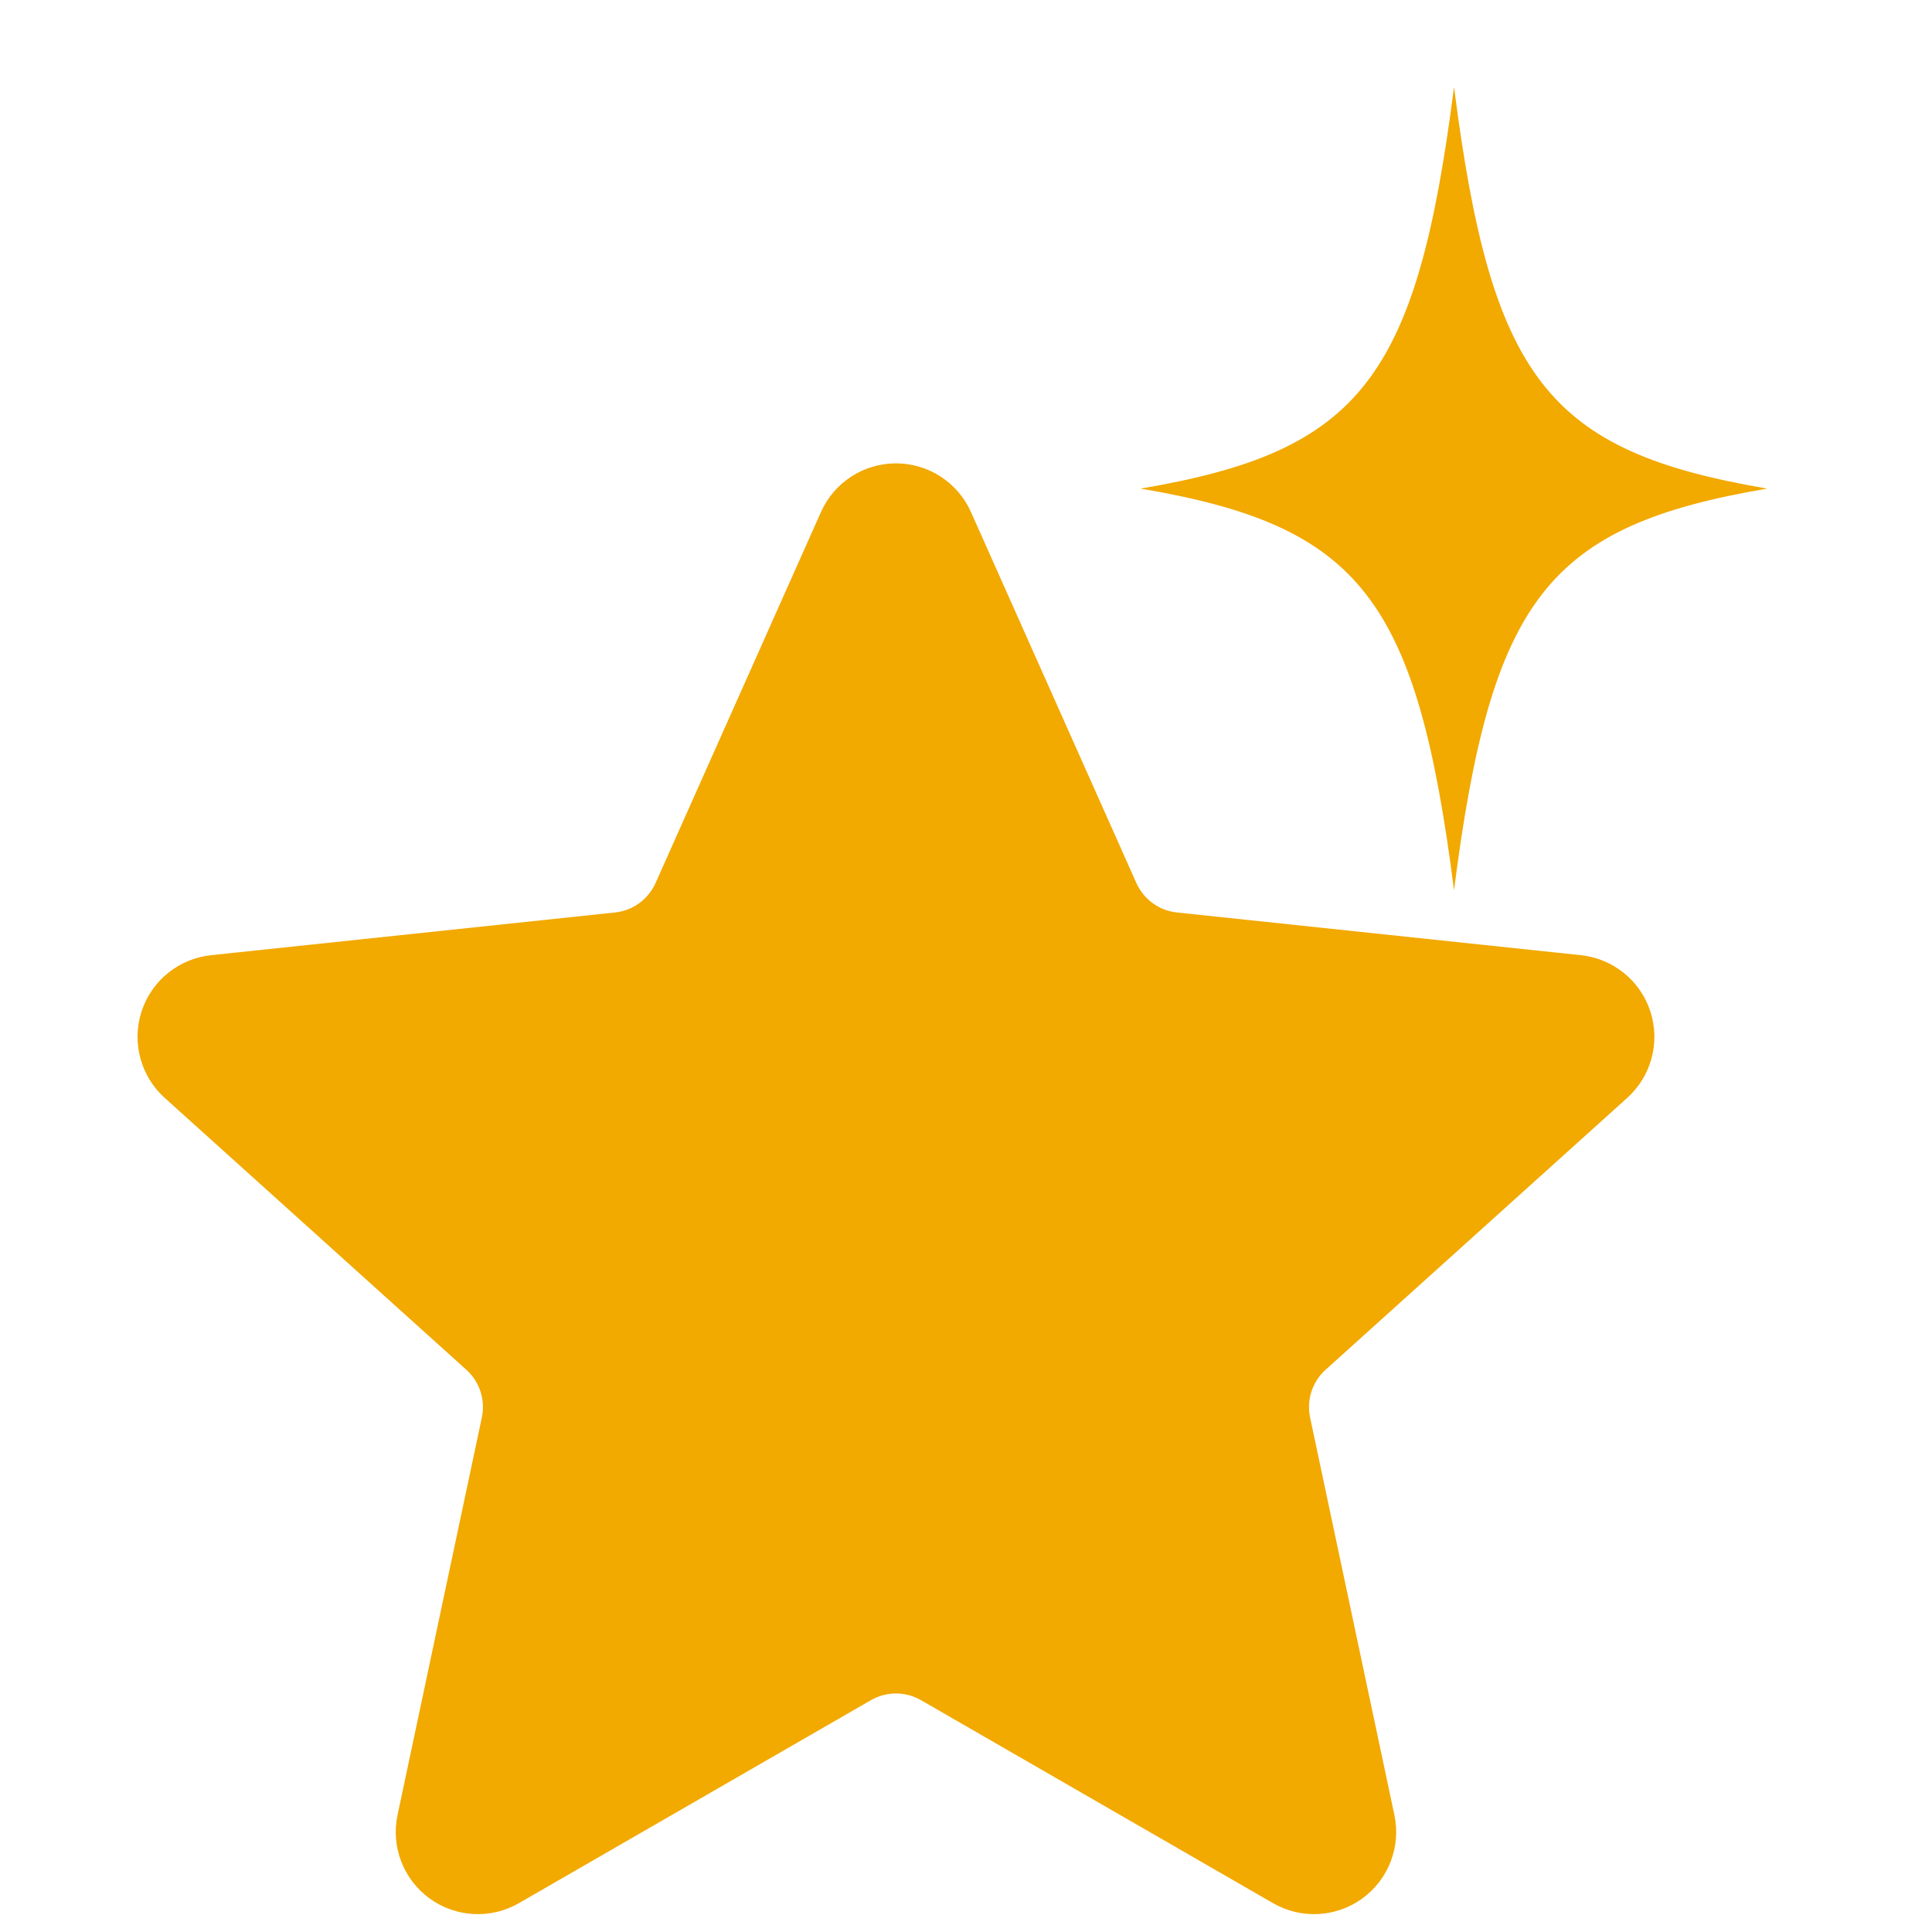
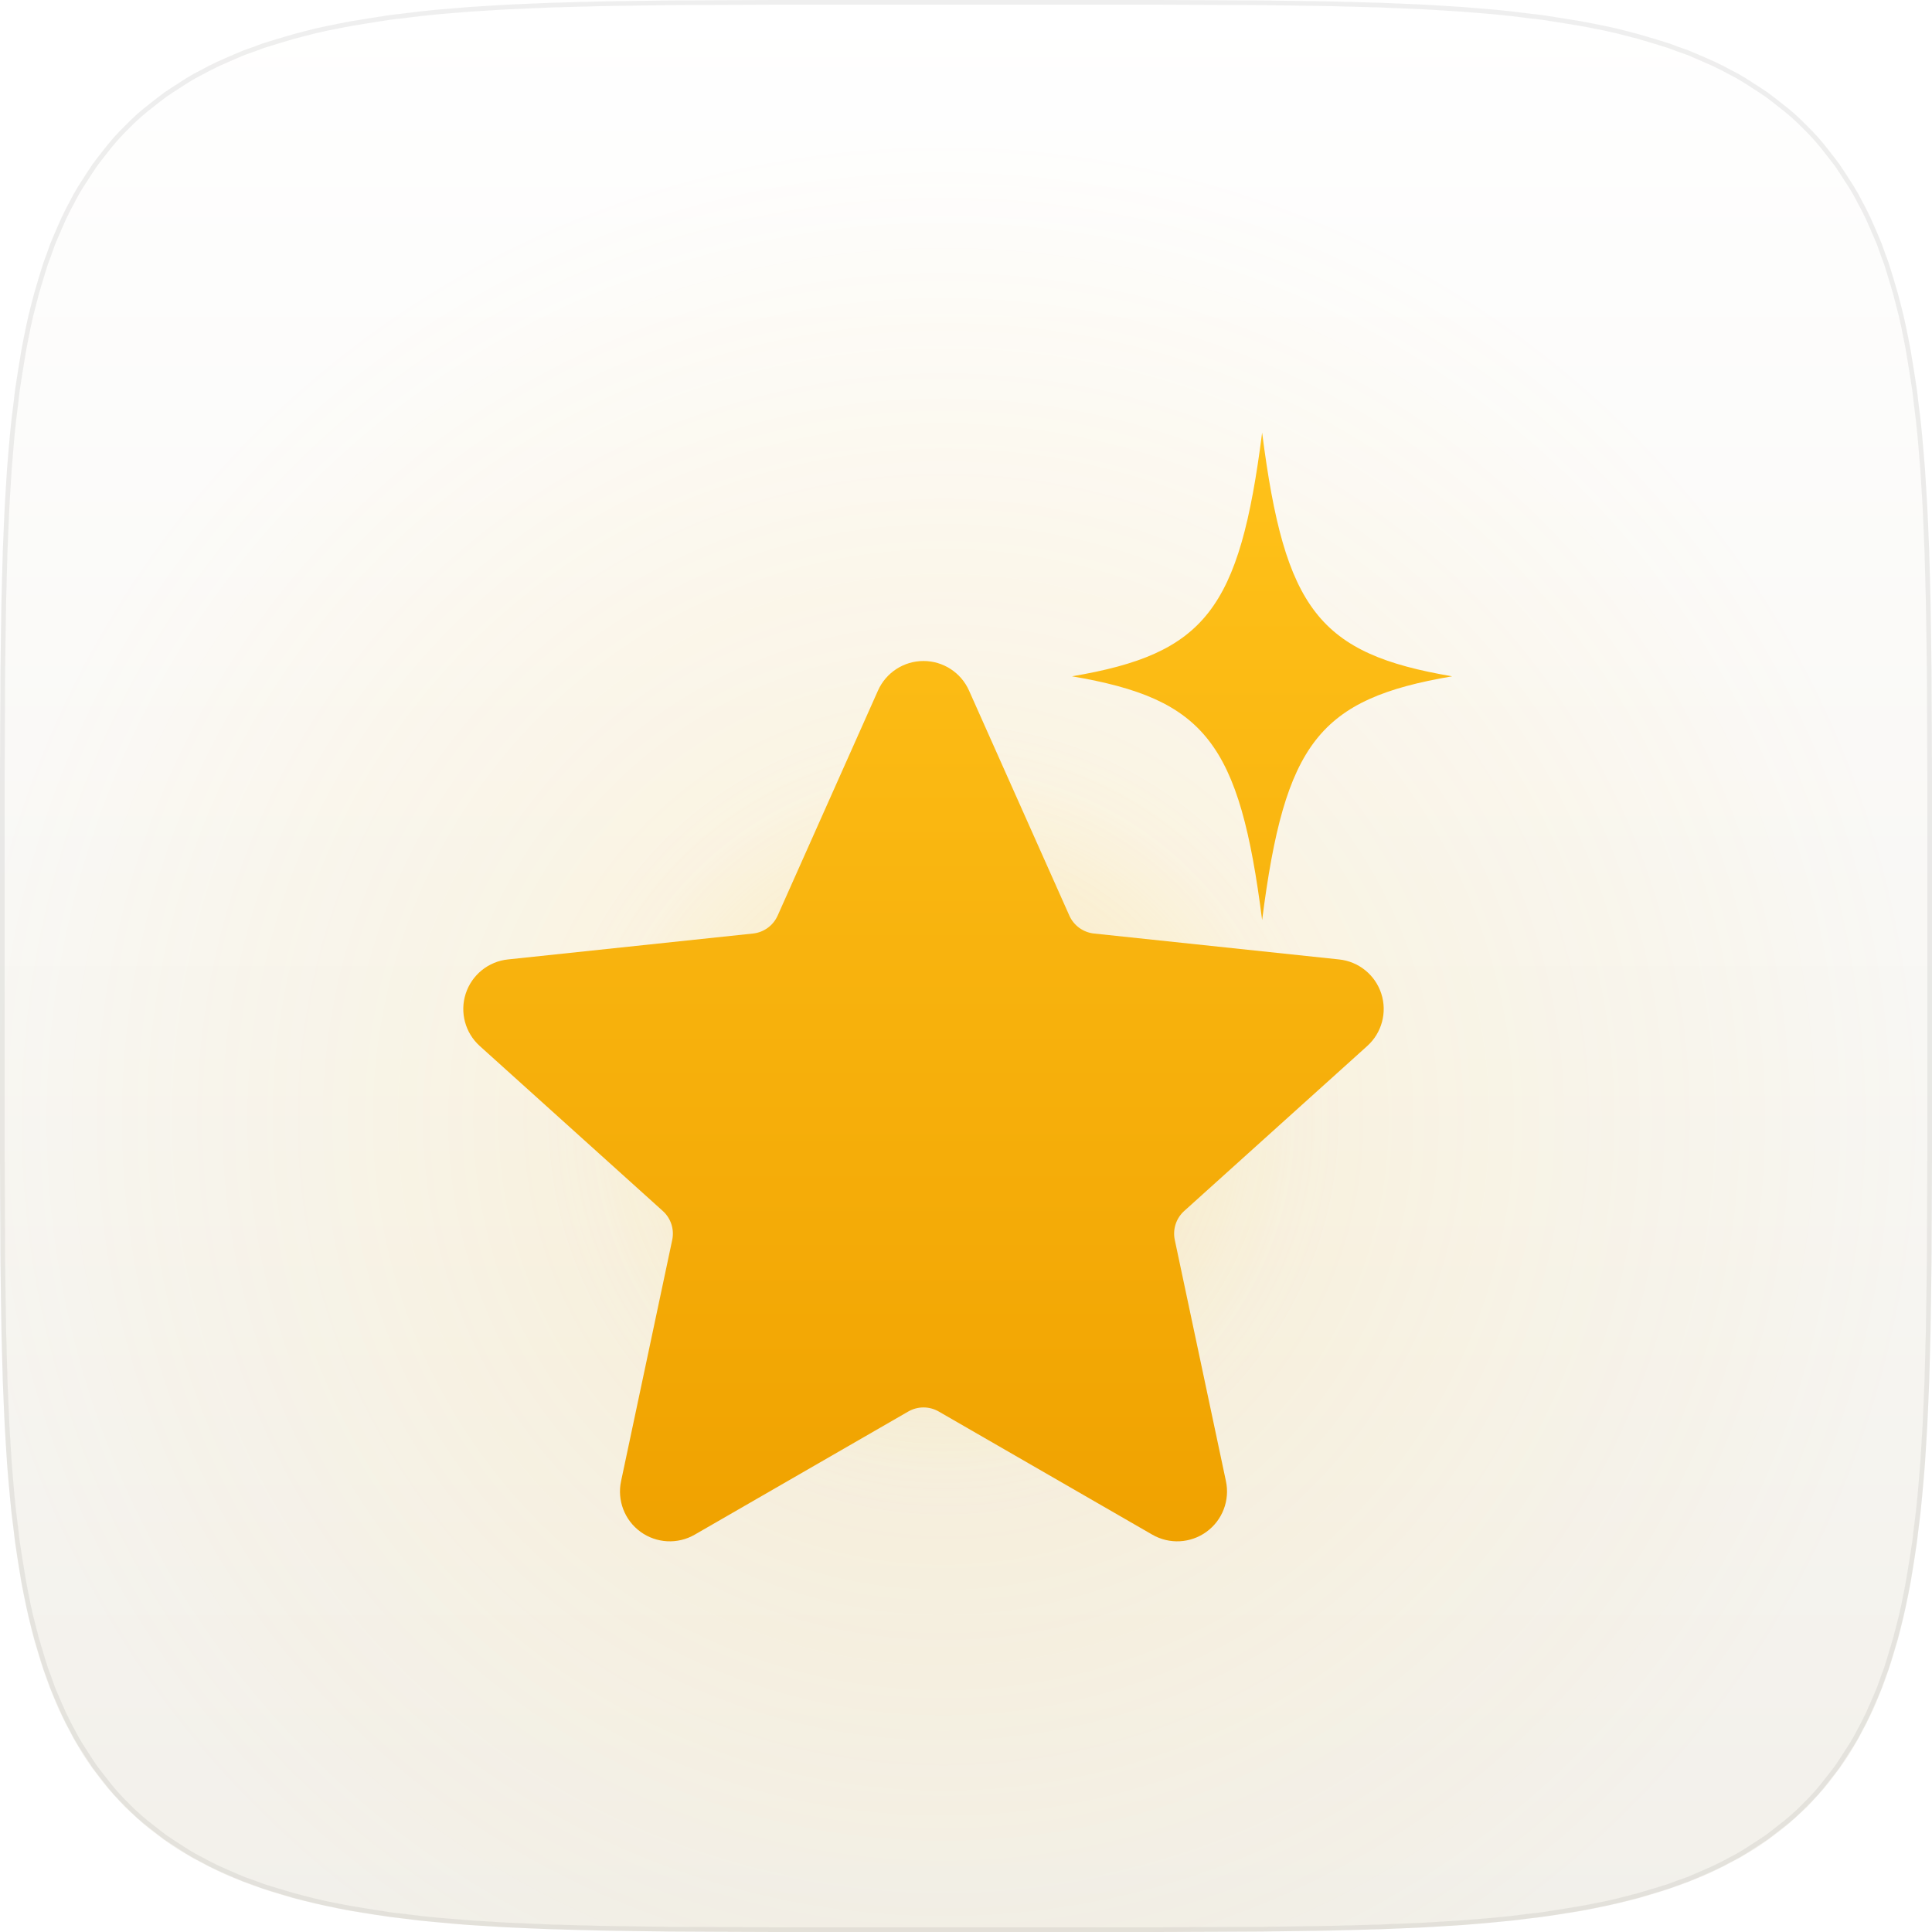
- <svg xmlns="http://www.w3.org/2000/svg" viewBox="0 0 100 100" role="img" aria-label="SEO Basics">
-   <path d="M50.26 26.51 L58.82 45.71 A2.6 2.6 0 0 0 60.92 47.23 L81.82 49.44 A4.25 4.25 0 0 1 84.22 56.83 L68.61 70.9 A2.6 2.6 0 0 0 67.81 73.37 L72.17 93.93 A4.25 4.25 0 0 1 65.88 98.5 L47.67 88 A2.6 2.6 0 0 0 45.08 88 L26.87 98.5 A4.25 4.25 0 0 1 20.58 93.93 L24.94 73.37 A2.6 2.6 0 0 0 24.14 70.9 L8.53 56.83 A4.25 4.25 0 0 1 10.93 49.44 L31.83 47.23 A2.6 2.6 0 0 0 33.93 45.71 L42.49 26.51 A4.25 4.25 0 0 1 50.26 26.51 Z M75.26 4.5 C77.19 19.62 80.11 23.36 91.47 25.29 C80.11 27.22 77.19 30.96 75.26 46.08 C73.33 30.96 70.41 27.22 59.04 25.29 C70.41 23.36 73.33 19.62 75.26 4.5 Z" fill="#F2A900" />
+ <svg xmlns="http://www.w3.org/2000/svg" viewBox="100 100 824 824">
+   <defs>
+     <linearGradient id="tile" x1="0" y1="0" x2="0" y2="1">
+       <stop offset="0" stop-color="#FFFFFF" />
+       <stop offset="1" stop-color="#F2F0EA" />
+     </linearGradient>
+     <radialGradient id="halo" cx="502.4" cy="577.5" r="420" gradientUnits="userSpaceOnUse">
+       <stop offset="0" stop-color="#FFC531" stop-opacity="0.3" />
+       <stop offset="0.35" stop-color="#FFC531" stop-opacity="0.100" />
+       <stop offset="1" stop-color="#FFC531" stop-opacity="0" />
+     </radialGradient>
+     <radialGradient id="core" cx="502.4" cy="577.5" r="170" gradientUnits="userSpaceOnUse">
+       <stop offset="0" stop-color="#FFE7A3" stop-opacity="0.2" />
+       <stop offset="1" stop-color="#FFE7A3" stop-opacity="0" />
+     </radialGradient>
+     <linearGradient id="star" x1="0" y1="0" x2="0" y2="1">
+       <stop offset="0" stop-color="#FFC21A" />
+       <stop offset="1" stop-color="#F0A200" />
+     </linearGradient>
+     <clipPath id="clip">
+       <path d="M924.0 512.0 L924.0 593.6 L923.9 619.7 L923.8 638.6 L923.6 654.0 L923.4 667.2 L923.1 679.0 L922.8 689.5 L922.4 699.2 L922.0 708.2 L921.5 716.5 L921.0 724.4 L920.4 731.8 L919.7 738.8 L919.1 745.5 L918.3 751.9 L917.5 758.1 L916.7 763.9 L915.8 769.6 L914.9 775.0 L913.9 780.2 L912.8 785.3 L911.7 790.2 L910.6 794.9 L909.4 799.5 L908.1 803.9 L906.8 808.2 L905.4 812.4 L904.0 816.5 L902.5 820.4 L901.0 824.2 L899.4 828.0 L897.7 831.6 L896.0 835.1 L894.2 838.5 L892.4 841.9 L890.5 845.1 L888.6 848.3 L886.6 851.3 L884.5 854.3 L882.3 857.2 L880.1 860.1 L877.9 862.8 L875.5 865.5 L873.1 868.1 L870.7 870.7 L868.1 873.1 L865.5 875.5 L862.8 877.9 L860.1 880.1 L857.2 882.3 L854.3 884.5 L851.3 886.6 L848.3 888.6 L845.1 890.5 L841.9 892.4 L838.5 894.2 L835.1 896.0 L831.6 897.7 L828.0 899.4 L824.2 901.0 L820.4 902.5 L816.5 904.0 L812.4 905.4 L808.2 906.8 L803.9 908.1 L799.5 909.4 L794.9 910.6 L790.2 911.7 L785.3 912.8 L780.2 913.9 L775.0 914.9 L769.6 915.8 L763.9 916.7 L758.1 917.5 L751.9 918.3 L745.5 919.1 L738.8 919.7 L731.8 920.4 L724.4 921.0 L716.5 921.5 L708.2 922.0 L699.2 922.4 L689.5 922.8 L679.0 923.1 L667.2 923.4 L654.0 923.6 L638.6 923.8 L619.7 923.9 L593.6 924.0 L512.0 924.0 L430.4 924.0 L404.3 923.9 L385.4 923.8 L370.0 923.6 L356.8 923.4 L345.0 923.1 L334.5 922.8 L324.8 922.4 L315.8 922.0 L307.5 921.5 L299.6 921.0 L292.2 920.4 L285.2 919.7 L278.5 919.1 L272.1 918.3 L265.9 917.5 L260.1 916.7 L254.4 915.8 L249.0 914.9 L243.8 913.9 L238.7 912.8 L233.8 911.7 L229.1 910.6 L224.5 909.4 L220.1 908.1 L215.8 906.8 L211.6 905.4 L207.5 904.0 L203.6 902.5 L199.8 901.0 L196.0 899.4 L192.4 897.7 L188.9 896.0 L185.5 894.2 L182.1 892.4 L178.9 890.5 L175.7 888.6 L172.7 886.6 L169.7 884.5 L166.8 882.3 L163.9 880.1 L161.2 877.9 L158.5 875.5 L155.9 873.1 L153.3 870.7 L150.9 868.1 L148.5 865.5 L146.1 862.8 L143.9 860.1 L141.7 857.2 L139.5 854.3 L137.4 851.3 L135.4 848.3 L133.5 845.1 L131.6 841.9 L129.8 838.5 L128.0 835.1 L126.3 831.6 L124.6 828.0 L123.0 824.2 L121.5 820.4 L120.0 816.5 L118.6 812.4 L117.2 808.2 L115.9 803.9 L114.6 799.5 L113.4 794.9 L112.3 790.2 L111.2 785.3 L110.1 780.2 L109.1 775.0 L108.2 769.6 L107.3 763.9 L106.5 758.1 L105.7 751.9 L104.9 745.5 L104.3 738.8 L103.6 731.8 L103.0 724.4 L102.5 716.5 L102.0 708.2 L101.6 699.2 L101.2 689.5 L100.9 679.0 L100.6 667.2 L100.4 654.0 L100.2 638.6 L100.1 619.7 L100.0 593.6 L100.0 512.0 L100.0 430.4 L100.1 404.3 L100.2 385.4 L100.4 370.0 L100.6 356.8 L100.9 345.0 L101.2 334.5 L101.6 324.8 L102.0 315.8 L102.5 307.5 L103.0 299.6 L103.6 292.2 L104.3 285.2 L104.9 278.5 L105.7 272.1 L106.5 265.9 L107.3 260.1 L108.2 254.4 L109.1 249.0 L110.1 243.8 L111.2 238.7 L112.3 233.8 L113.4 229.1 L114.6 224.5 L115.9 220.1 L117.2 215.8 L118.6 211.6 L120.0 207.5 L121.5 203.6 L123.0 199.8 L124.6 196.0 L126.3 192.4 L128.0 188.9 L129.8 185.5 L131.6 182.1 L133.5 178.9 L135.4 175.7 L137.4 172.7 L139.5 169.7 L141.7 166.8 L143.9 163.9 L146.1 161.2 L148.5 158.5 L150.9 155.9 L153.3 153.3 L155.9 150.9 L158.5 148.5 L161.2 146.1 L163.9 143.9 L166.8 141.7 L169.7 139.5 L172.7 137.4 L175.7 135.4 L178.9 133.5 L182.1 131.6 L185.5 129.8 L188.9 128.0 L192.4 126.3 L196.0 124.6 L199.8 123.0 L203.6 121.5 L207.5 120.0 L211.6 118.6 L215.8 117.2 L220.1 115.9 L224.5 114.6 L229.1 113.4 L233.8 112.3 L238.7 111.2 L243.8 110.1 L249.0 109.1 L254.4 108.2 L260.1 107.3 L265.9 106.5 L272.1 105.7 L278.5 104.9 L285.2 104.3 L292.2 103.6 L299.6 103.0 L307.5 102.5 L315.8 102.0 L324.8 101.6 L334.5 101.2 L345.0 100.9 L356.8 100.6 L370.0 100.4 L385.4 100.2 L404.3 100.1 L430.4 100.0 L512.0 100.0 L593.6 100.0 L619.7 100.1 L638.6 100.2 L654.0 100.4 L667.2 100.6 L679.0 100.9 L689.5 101.2 L699.2 101.6 L708.2 102.0 L716.5 102.5 L724.4 103.0 L731.8 103.6 L738.8 104.3 L745.5 104.9 L751.9 105.7 L758.1 106.5 L763.9 107.3 L769.6 108.2 L775.0 109.1 L780.2 110.1 L785.3 111.2 L790.2 112.3 L794.9 113.4 L799.5 114.6 L803.9 115.9 L808.2 117.2 L812.4 118.6 L816.5 120.0 L820.4 121.5 L824.2 123.0 L828.0 124.6 L831.6 126.3 L835.1 128.0 L838.5 129.8 L841.9 131.6 L845.1 133.5 L848.3 135.4 L851.3 137.4 L854.3 139.5 L857.2 141.7 L860.1 143.9 L862.8 146.1 L865.5 148.5 L868.1 150.9 L870.7 153.3 L873.1 155.9 L875.5 158.5 L877.9 161.2 L880.1 163.9 L882.3 166.8 L884.5 169.7 L886.6 172.7 L888.6 175.7 L890.5 178.9 L892.4 182.1 L894.2 185.5 L896.0 188.9 L897.7 192.4 L899.4 196.0 L901.0 199.8 L902.5 203.6 L904.0 207.5 L905.4 211.6 L906.8 215.8 L908.1 220.1 L909.4 224.5 L910.6 229.1 L911.7 233.8 L912.8 238.7 L913.9 243.8 L914.9 249.0 L915.8 254.4 L916.7 260.1 L917.5 265.9 L918.3 272.1 L919.1 278.5 L919.7 285.2 L920.4 292.2 L921.0 299.6 L921.5 307.5 L922.0 315.8 L922.4 324.8 L922.8 334.5 L923.1 345.0 L923.4 356.8 L923.6 370.0 L923.8 385.4 L923.9 404.3 L924.0 430.4 Z" />
+     </clipPath>
+   </defs>
+   <path d="M924.0 512.0 L924.0 593.6 L923.9 619.7 L923.8 638.6 L923.6 654.0 L923.4 667.2 L923.1 679.0 L922.8 689.5 L922.4 699.2 L922.0 708.2 L921.5 716.5 L921.0 724.4 L920.4 731.8 L919.7 738.8 L919.1 745.5 L918.3 751.9 L917.5 758.1 L916.7 763.9 L915.8 769.6 L914.9 775.0 L913.9 780.2 L912.8 785.3 L911.7 790.2 L910.6 794.9 L909.4 799.5 L908.1 803.9 L906.8 808.2 L905.4 812.4 L904.0 816.5 L902.5 820.4 L901.0 824.2 L899.4 828.0 L897.7 831.6 L896.0 835.1 L894.2 838.5 L892.4 841.9 L890.5 845.1 L888.6 848.3 L886.6 851.3 L884.5 854.3 L882.3 857.2 L880.1 860.1 L877.9 862.8 L875.5 865.5 L873.1 868.1 L870.7 870.7 L868.1 873.1 L865.5 875.5 L862.8 877.9 L860.1 880.1 L857.2 882.3 L854.3 884.5 L851.3 886.6 L848.3 888.6 L845.1 890.5 L841.9 892.4 L838.5 894.2 L835.1 896.0 L831.6 897.7 L828.0 899.4 L824.2 901.0 L820.4 902.5 L816.5 904.0 L812.4 905.4 L808.2 906.8 L803.9 908.1 L799.5 909.4 L794.9 910.6 L790.2 911.7 L785.3 912.8 L780.2 913.9 L775.0 914.9 L769.6 915.8 L763.9 916.7 L758.1 917.5 L751.9 918.3 L745.5 919.1 L738.8 919.7 L731.8 920.4 L724.4 921.0 L716.5 921.5 L708.2 922.0 L699.2 922.4 L689.5 922.8 L679.0 923.1 L667.2 923.4 L654.0 923.6 L638.6 923.8 L619.7 923.9 L593.6 924.0 L512.0 924.0 L430.4 924.0 L404.3 923.9 L385.4 923.8 L370.0 923.6 L356.8 923.4 L345.0 923.1 L334.5 922.8 L324.8 922.4 L315.8 922.0 L307.5 921.5 L299.6 921.0 L292.2 920.4 L285.2 919.7 L278.5 919.1 L272.1 918.3 L265.9 917.5 L260.1 916.7 L254.4 915.8 L249.0 914.9 L243.8 913.9 L238.7 912.8 L233.8 911.7 L229.1 910.6 L224.5 909.4 L220.1 908.1 L215.8 906.8 L211.6 905.4 L207.5 904.0 L203.6 902.5 L199.8 901.0 L196.0 899.4 L192.4 897.7 L188.9 896.0 L185.5 894.2 L182.1 892.4 L178.9 890.5 L175.7 888.6 L172.7 886.6 L169.7 884.5 L166.8 882.3 L163.9 880.1 L161.2 877.9 L158.5 875.5 L155.9 873.1 L153.3 870.7 L150.9 868.1 L148.5 865.5 L146.1 862.8 L143.9 860.1 L141.7 857.2 L139.5 854.3 L137.4 851.3 L135.4 848.3 L133.5 845.1 L131.6 841.9 L129.8 838.5 L128.0 835.1 L126.3 831.6 L124.6 828.0 L123.0 824.2 L121.5 820.4 L120.0 816.5 L118.6 812.4 L117.2 808.2 L115.9 803.9 L114.6 799.5 L113.4 794.9 L112.3 790.2 L111.2 785.3 L110.1 780.2 L109.1 775.0 L108.2 769.6 L107.3 763.9 L106.5 758.1 L105.7 751.9 L104.9 745.5 L104.3 738.8 L103.6 731.8 L103.0 724.4 L102.5 716.5 L102.0 708.2 L101.6 699.2 L101.2 689.5 L100.9 679.0 L100.6 667.2 L100.4 654.0 L100.2 638.6 L100.1 619.7 L100.0 593.6 L100.0 512.0 L100.0 430.4 L100.1 404.3 L100.2 385.4 L100.4 370.0 L100.6 356.8 L100.9 345.0 L101.2 334.5 L101.6 324.8 L102.0 315.8 L102.5 307.5 L103.0 299.6 L103.6 292.2 L104.3 285.2 L104.9 278.5 L105.7 272.1 L106.5 265.9 L107.3 260.1 L108.2 254.4 L109.1 249.0 L110.1 243.8 L111.2 238.7 L112.3 233.8 L113.4 229.1 L114.6 224.5 L115.9 220.1 L117.2 215.8 L118.6 211.6 L120.0 207.5 L121.5 203.6 L123.0 199.8 L124.6 196.0 L126.3 192.4 L128.0 188.9 L129.8 185.5 L131.6 182.1 L133.5 178.9 L135.4 175.7 L137.4 172.7 L139.5 169.7 L141.7 166.8 L143.9 163.9 L146.1 161.2 L148.5 158.5 L150.9 155.9 L153.3 153.3 L155.9 150.9 L158.5 148.5 L161.2 146.1 L163.9 143.9 L166.8 141.7 L169.7 139.5 L172.7 137.4 L175.7 135.4 L178.9 133.5 L182.1 131.6 L185.5 129.8 L188.9 128.0 L192.4 126.3 L196.0 124.6 L199.8 123.0 L203.6 121.5 L207.5 120.0 L211.6 118.6 L215.8 117.2 L220.1 115.9 L224.5 114.6 L229.1 113.4 L233.8 112.3 L238.7 111.2 L243.8 110.1 L249.0 109.1 L254.4 108.2 L260.1 107.3 L265.9 106.5 L272.1 105.7 L278.5 104.9 L285.2 104.3 L292.2 103.6 L299.6 103.0 L307.5 102.5 L315.8 102.0 L324.8 101.6 L334.5 101.2 L345.0 100.9 L356.8 100.6 L370.0 100.4 L385.4 100.2 L404.3 100.1 L430.4 100.0 L512.0 100.0 L593.6 100.0 L619.7 100.1 L638.6 100.2 L654.0 100.4 L667.2 100.6 L679.0 100.9 L689.5 101.2 L699.2 101.6 L708.2 102.0 L716.5 102.5 L724.4 103.0 L731.8 103.6 L738.8 104.3 L745.5 104.9 L751.9 105.7 L758.1 106.5 L763.9 107.3 L769.6 108.2 L775.0 109.1 L780.2 110.1 L785.3 111.2 L790.2 112.3 L794.9 113.4 L799.5 114.6 L803.9 115.9 L808.2 117.2 L812.4 118.6 L816.5 120.0 L820.4 121.5 L824.2 123.0 L828.0 124.6 L831.6 126.3 L835.1 128.0 L838.5 129.8 L841.9 131.6 L845.1 133.5 L848.3 135.4 L851.3 137.4 L854.3 139.5 L857.2 141.7 L860.1 143.9 L862.8 146.1 L865.5 148.5 L868.1 150.9 L870.7 153.3 L873.1 155.9 L875.5 158.5 L877.9 161.2 L880.1 163.9 L882.3 166.8 L884.5 169.7 L886.6 172.7 L888.6 175.7 L890.5 178.9 L892.4 182.1 L894.2 185.5 L896.0 188.9 L897.7 192.4 L899.4 196.0 L901.0 199.8 L902.5 203.6 L904.0 207.5 L905.4 211.6 L906.8 215.8 L908.1 220.1 L909.4 224.5 L910.6 229.1 L911.7 233.8 L912.8 238.7 L913.9 243.8 L914.9 249.0 L915.8 254.4 L916.7 260.1 L917.5 265.9 L918.3 272.1 L919.1 278.5 L919.7 285.2 L920.4 292.2 L921.0 299.6 L921.5 307.5 L922.0 315.8 L922.4 324.8 L922.8 334.5 L923.1 345.0 L923.4 356.8 L923.6 370.0 L923.8 385.4 L923.9 404.3 L924.0 430.4 Z" fill="url(#tile)" />
+   <g clip-path="url(#clip)">
+     <rect width="1024" height="1024" fill="url(#halo)" />
+     <rect width="1024" height="1024" fill="url(#core)" />
+   </g>
+   <path d="M923.0 512.0 L923.0 593.4 L922.9 619.4 L922.8 638.3 L922.6 653.7 L922.4 666.9 L922.1 678.5 L921.8 689.1 L921.4 698.8 L921.0 707.7 L920.5 716.0 L920.0 723.9 L919.4 731.3 L918.8 738.3 L918.1 745.0 L917.3 751.4 L916.6 757.5 L915.7 763.3 L914.8 768.9 L913.9 774.4 L912.9 779.6 L911.9 784.6 L910.8 789.5 L909.6 794.2 L908.4 798.8 L907.1 803.2 L905.8 807.5 L904.5 811.7 L903.0 815.7 L901.6 819.7 L900.0 823.5 L898.4 827.2 L896.8 830.8 L895.1 834.3 L893.3 837.7 L891.5 841.1 L889.6 844.3 L887.6 847.4 L885.6 850.5 L883.6 853.5 L881.4 856.4 L879.2 859.2 L877.0 862.0 L874.7 864.7 L872.3 867.3 L869.8 869.8 L867.3 872.3 L864.7 874.7 L862.0 877.0 L859.2 879.2 L856.4 881.4 L853.5 883.6 L850.5 885.6 L847.4 887.6 L844.3 889.6 L841.1 891.5 L837.7 893.3 L834.3 895.1 L830.8 896.8 L827.2 898.4 L823.5 900.0 L819.7 901.6 L815.7 903.0 L811.7 904.5 L807.5 905.8 L803.2 907.1 L798.8 908.4 L794.2 909.6 L789.5 910.8 L784.6 911.9 L779.6 912.9 L774.4 913.9 L768.9 914.8 L763.3 915.7 L757.5 916.6 L751.4 917.3 L745.0 918.1 L738.3 918.8 L731.3 919.4 L723.9 920.0 L716.0 920.5 L707.7 921.0 L698.8 921.4 L689.1 921.8 L678.5 922.1 L666.9 922.4 L653.7 922.6 L638.3 922.8 L619.4 922.9 L593.4 923.0 L512.0 923.0 L430.6 923.0 L404.6 922.9 L385.7 922.8 L370.3 922.6 L357.1 922.4 L345.5 922.1 L334.9 921.8 L325.2 921.4 L316.3 921.0 L308.0 920.5 L300.1 920.0 L292.7 919.4 L285.7 918.8 L279.0 918.1 L272.6 917.3 L266.5 916.6 L260.7 915.7 L255.1 914.8 L249.6 913.9 L244.4 912.9 L239.4 911.9 L234.5 910.8 L229.8 909.6 L225.2 908.4 L220.8 907.1 L216.5 905.8 L212.3 904.5 L208.3 903.0 L204.3 901.6 L200.5 900.0 L196.8 898.4 L193.2 896.8 L189.7 895.1 L186.3 893.3 L182.9 891.5 L179.7 889.6 L176.6 887.6 L173.5 885.6 L170.5 883.6 L167.6 881.4 L164.8 879.2 L162.0 877.0 L159.3 874.7 L156.7 872.3 L154.2 869.8 L151.7 867.3 L149.3 864.7 L147.0 862.0 L144.8 859.2 L142.6 856.4 L140.4 853.5 L138.4 850.5 L136.4 847.4 L134.4 844.3 L132.5 841.1 L130.7 837.7 L128.9 834.3 L127.2 830.8 L125.6 827.2 L124.0 823.5 L122.4 819.7 L121.0 815.7 L119.5 811.7 L118.2 807.5 L116.9 803.2 L115.6 798.8 L114.4 794.2 L113.2 789.5 L112.1 784.6 L111.1 779.6 L110.1 774.4 L109.2 768.9 L108.3 763.3 L107.4 757.5 L106.7 751.4 L105.9 745.0 L105.2 738.3 L104.6 731.3 L104.0 723.9 L103.5 716.0 L103.0 707.7 L102.6 698.8 L102.2 689.1 L101.9 678.5 L101.6 666.9 L101.4 653.7 L101.2 638.3 L101.1 619.4 L101.0 593.4 L101.0 512.0 L101.0 430.6 L101.1 404.6 L101.2 385.7 L101.4 370.3 L101.6 357.1 L101.9 345.5 L102.2 334.9 L102.6 325.2 L103.0 316.3 L103.5 308.0 L104.0 300.1 L104.6 292.7 L105.2 285.7 L105.9 279.0 L106.7 272.6 L107.4 266.5 L108.3 260.7 L109.2 255.1 L110.1 249.6 L111.1 244.4 L112.1 239.4 L113.2 234.5 L114.4 229.8 L115.6 225.2 L116.9 220.8 L118.2 216.5 L119.5 212.3 L121.0 208.3 L122.4 204.3 L124.0 200.5 L125.6 196.8 L127.2 193.2 L128.9 189.7 L130.7 186.3 L132.5 182.9 L134.4 179.7 L136.4 176.6 L138.4 173.5 L140.4 170.5 L142.6 167.6 L144.8 164.8 L147.0 162.0 L149.3 159.3 L151.7 156.7 L154.2 154.2 L156.7 151.7 L159.3 149.3 L162.0 147.0 L164.8 144.8 L167.6 142.6 L170.5 140.4 L173.5 138.4 L176.6 136.4 L179.7 134.4 L182.9 132.5 L186.3 130.7 L189.7 128.9 L193.2 127.2 L196.8 125.6 L200.5 124.0 L204.3 122.4 L208.3 121.0 L212.3 119.5 L216.5 118.2 L220.8 116.9 L225.2 115.6 L229.8 114.4 L234.5 113.2 L239.4 112.1 L244.4 111.1 L249.6 110.1 L255.1 109.2 L260.7 108.3 L266.5 107.4 L272.6 106.7 L279.0 105.9 L285.7 105.2 L292.7 104.6 L300.1 104.0 L308.0 103.5 L316.3 103.0 L325.2 102.6 L334.9 102.2 L345.5 101.9 L357.1 101.6 L370.3 101.4 L385.7 101.2 L404.6 101.1 L430.6 101.0 L512.0 101.0 L593.4 101.0 L619.4 101.1 L638.3 101.2 L653.7 101.4 L666.9 101.6 L678.5 101.9 L689.1 102.2 L698.8 102.6 L707.7 103.0 L716.0 103.5 L723.9 104.0 L731.3 104.6 L738.3 105.2 L745.0 105.9 L751.4 106.7 L757.5 107.4 L763.3 108.3 L768.9 109.2 L774.4 110.1 L779.6 111.1 L784.6 112.1 L789.5 113.2 L794.2 114.4 L798.8 115.6 L803.2 116.9 L807.5 118.2 L811.7 119.5 L815.7 121.0 L819.7 122.4 L823.5 124.0 L827.2 125.6 L830.8 127.2 L834.3 128.9 L837.7 130.7 L841.1 132.5 L844.3 134.4 L847.4 136.4 L850.5 138.4 L853.5 140.4 L856.4 142.6 L859.2 144.8 L862.0 147.0 L864.7 149.3 L867.3 151.7 L869.8 154.2 L872.3 156.7 L874.7 159.3 L877.0 162.0 L879.2 164.8 L881.4 167.6 L883.6 170.5 L885.6 173.5 L887.6 176.6 L889.6 179.7 L891.5 182.9 L893.3 186.3 L895.1 189.7 L896.8 193.2 L898.4 196.8 L900.0 200.5 L901.6 204.3 L903.0 208.3 L904.5 212.3 L905.8 216.5 L907.1 220.8 L908.4 225.2 L909.6 229.8 L910.8 234.5 L911.9 239.4 L912.9 244.4 L913.9 249.6 L914.8 255.1 L915.7 260.7 L916.6 266.5 L917.3 272.6 L918.1 279.0 L918.8 285.7 L919.4 292.7 L920.0 300.1 L920.5 308.0 L921.0 316.3 L921.4 325.2 L921.8 334.9 L922.1 345.5 L922.4 357.1 L922.6 370.3 L922.8 385.7 L922.9 404.6 L923.0 430.6 Z" fill="none" stroke="#17181B" stroke-opacity="0.07" stroke-width="2" />
+   <g transform="translate(262.0 262.0) scale(5.0)">
+     <path d="M50.26 26.51 L58.82 45.71 A2.6 2.6 0 0 0 60.92 47.23 L81.82 49.44 A4.25 4.25 0 0 1 84.22 56.83 L68.61 70.9 A2.6 2.6 0 0 0 67.81 73.37 L72.17 93.93 A4.25 4.25 0 0 1 65.88 98.5 L47.67 88 A2.6 2.6 0 0 0 45.08 88 L26.87 98.5 A4.25 4.25 0 0 1 20.58 93.93 L24.94 73.37 A2.6 2.6 0 0 0 24.14 70.9 L8.53 56.83 A4.25 4.25 0 0 1 10.93 49.44 L31.83 47.23 A2.6 2.6 0 0 0 33.93 45.71 L42.49 26.51 A4.25 4.25 0 0 1 50.26 26.51 Z M75.26 4.5 C77.19 19.62 80.11 23.36 91.47 25.29 C80.11 27.22 77.19 30.96 75.26 46.08 C73.33 30.96 70.41 27.22 59.04 25.29 C70.41 23.36 73.33 19.62 75.26 4.5 Z" fill="url(#star)" />
+   </g>
</svg>
